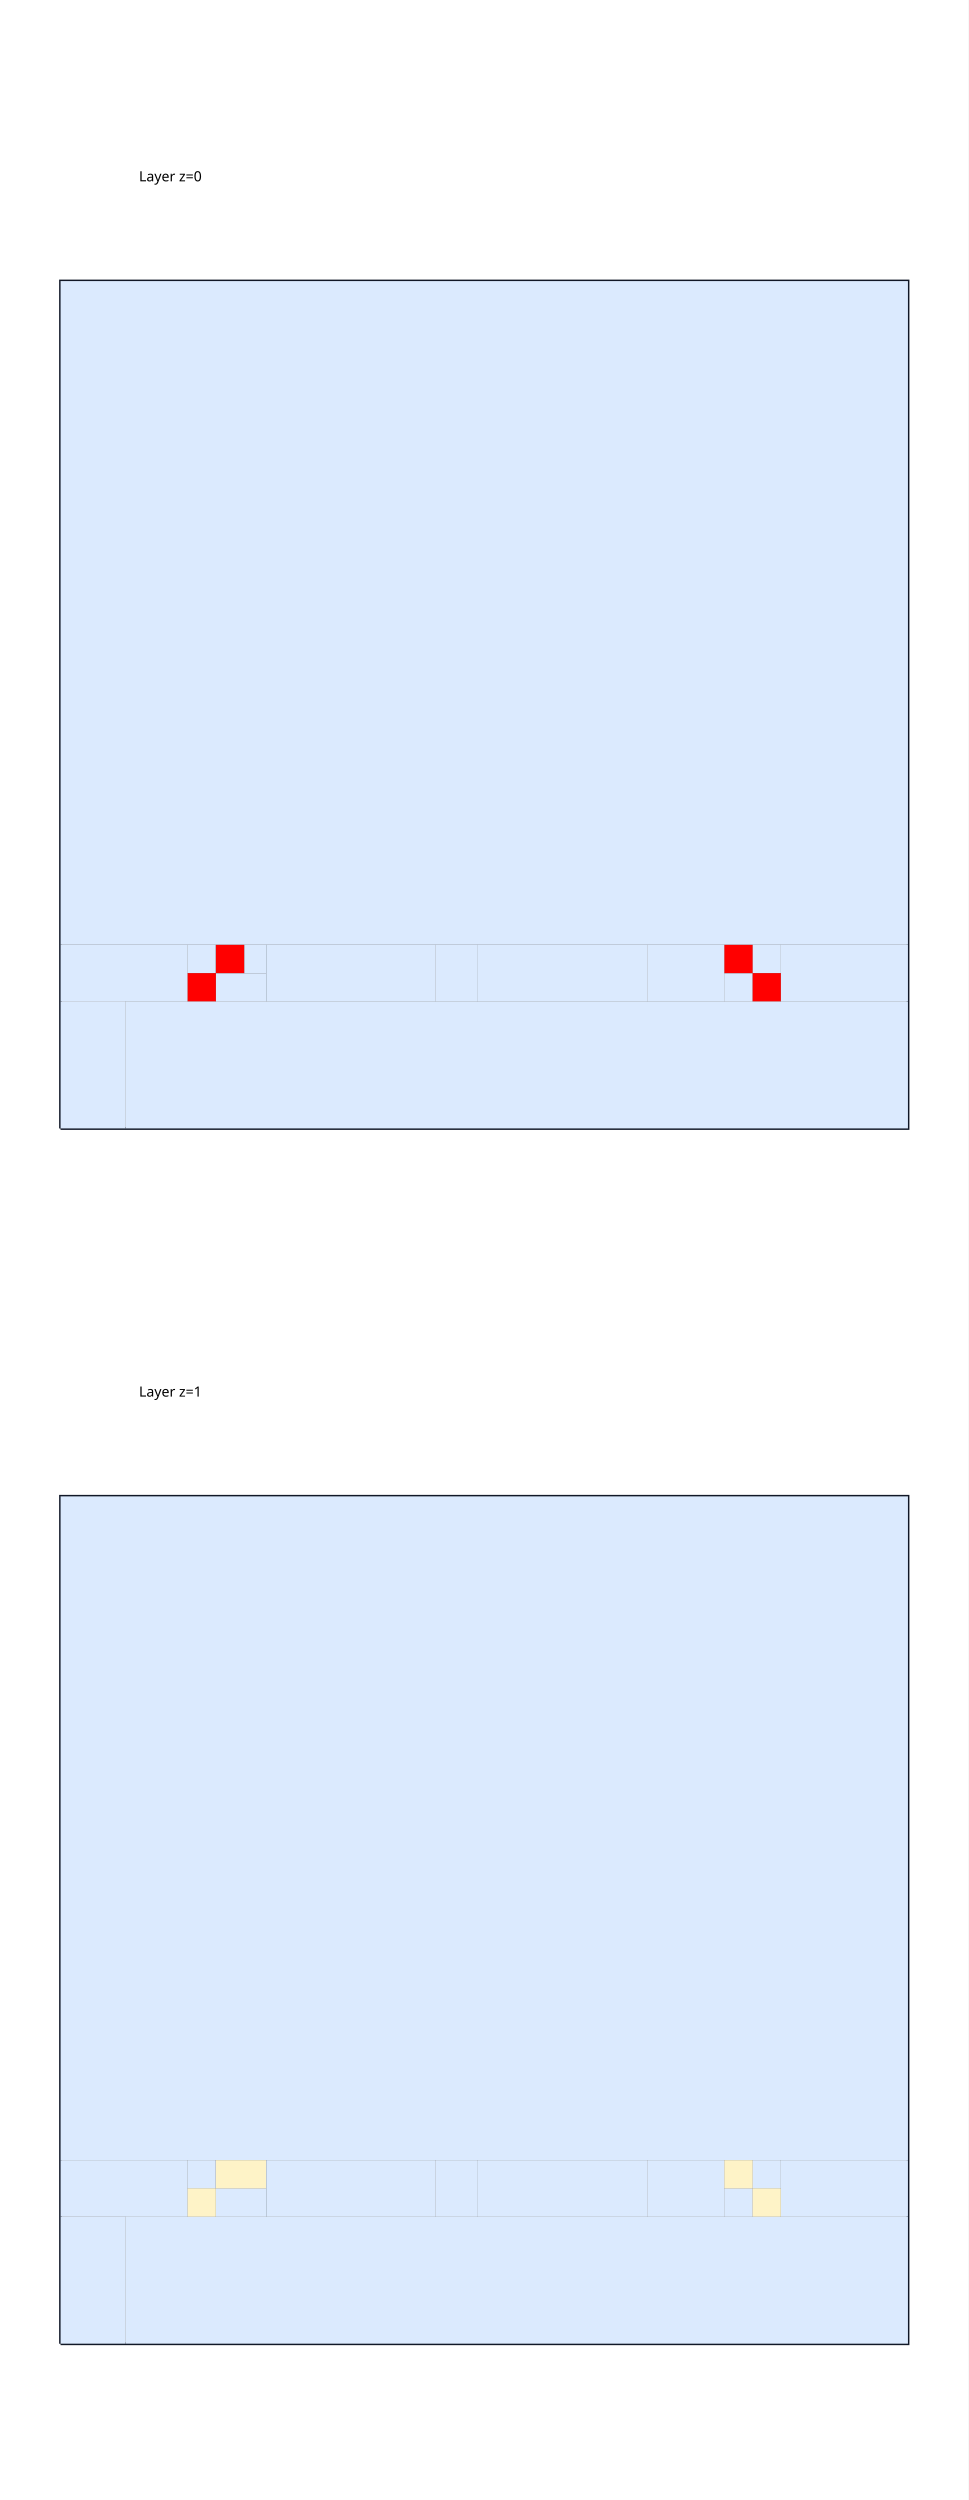
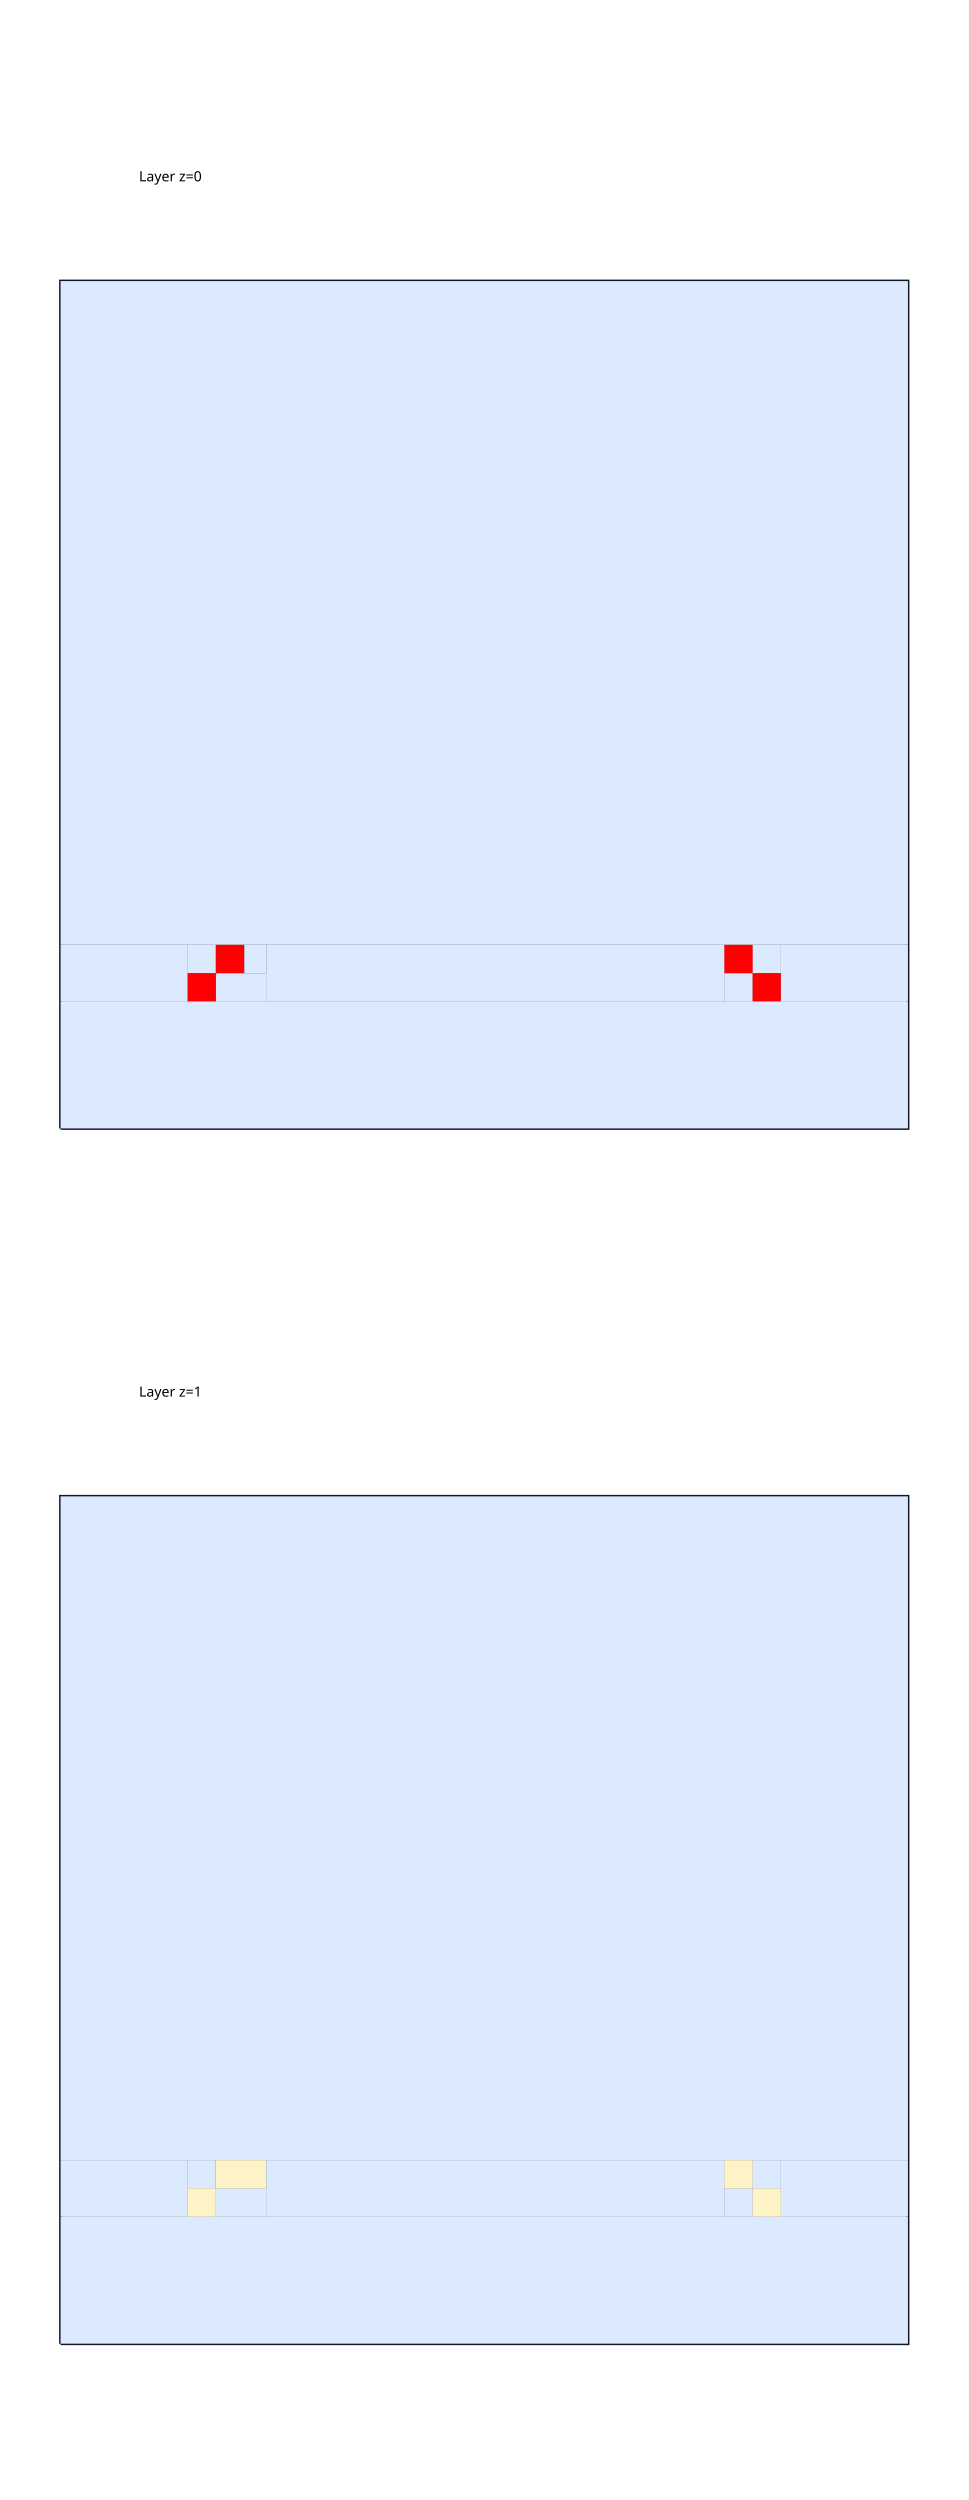
<svg xmlns="http://www.w3.org/2000/svg" width="640" height="1652" viewBox="0 0 640 1652">
  <rect width="100%" height="100%" fill="white" />
  <g>
    <polyline data-points="-5,-5 25,-5 25,25 -5,25 -5,-5" data-type="line" data-label="bounds" points="40,745.694 600,745.694 600,185.694 40,185.694 40,745.694" fill="none" stroke="#111827" stroke-width="1.867" />
  </g>
  <g>
    <polyline data-points="-5,-48.02083333333333 25,-48.02083333333333 25,-18.02083333333333 -5,-18.02083333333333 -5,-48.02083333333333" data-type="line" data-label="bounds" points="40,1548.75 600,1548.75 600,988.75 40,988.75 40,1548.75" fill="none" stroke="#111827" stroke-width="1.867" />
  </g>
  <g>
    <rect data-type="rect" data-label="node" data-x="10" data-y="13.25" x="40" y="185.694" width="560" height="438.667" fill="#dbeafe" stroke="black" stroke-width="0.054" />
  </g>
  <g>
-     <rect data-type="rect" data-label="node" data-x="11.15" data-y="-2.75" x="82.933" y="661.694" width="517.067" height="84" fill="#dbeafe" stroke="black" stroke-width="0.054" />
-   </g>
-   <g>
    <rect data-type="rect" data-label="node" data-x="-2.75" data-y="0.5" x="40" y="624.361" width="84" height="37.333" fill="#dbeafe" stroke="black" stroke-width="0.054" />
-   </g>
-   <g>
-     <rect data-type="rect" data-label="node" data-x="5.275" data-y="0.5" x="175.8" y="624.361" width="112" height="37.333" fill="#dbeafe" stroke="black" stroke-width="0.054" />
-   </g>
-   <g>
-     <rect data-type="rect" data-label="node" data-x="12.775" data-y="0.5" x="315.8" y="624.361" width="112" height="37.333" fill="#dbeafe" stroke="black" stroke-width="0.054" />
-   </g>
-   <g>
-     <rect data-type="rect" data-label="node" data-x="17.1375" data-y="0.5" x="427.8" y="624.361" width="50.867" height="37.333" fill="#dbeafe" stroke="black" stroke-width="0.054" />
  </g>
  <g>
    <rect data-type="rect" data-label="node" data-x="22.75" data-y="0.5" x="516" y="624.361" width="84" height="37.333" fill="#dbeafe" stroke="black" stroke-width="0.054" />
  </g>
  <g>
-     <rect data-type="rect" data-label="node" data-x="-3.8499999999999996" data-y="-2.75" x="40" y="661.694" width="42.933" height="84" fill="#dbeafe" stroke="black" stroke-width="0.054" />
-   </g>
-   <g>
-     <rect data-type="rect" data-label="node" data-x="9.025" data-y="0.5" x="287.8" y="624.361" width="28" height="37.333" fill="#dbeafe" stroke="black" stroke-width="0.054" />
-   </g>
-   <g>
    <rect data-type="rect" data-label="node" data-x="0" data-y="1" x="124" y="624.361" width="18.667" height="18.667" fill="#dbeafe" stroke="black" stroke-width="0.054" />
  </g>
  <g>
-     <rect data-type="rect" data-label="node" data-x="1.3875000000000002" data-y="0" x="142.667" y="643.028" width="33.133" height="18.667" fill="#dbeafe" stroke="black" stroke-width="0.054" />
+     <rect data-type="rect" data-label="node" data-x="1.3875" data-y="0" x="142.667" y="643.028" width="33.133" height="18.667" fill="#dbeafe" stroke="black" stroke-width="0.054" />
  </g>
  <g>
    <rect data-type="rect" data-label="node" data-x="19" data-y="0" x="478.667" y="643.028" width="18.667" height="18.667" fill="#dbeafe" stroke="black" stroke-width="0.054" />
  </g>
  <g>
    <rect data-type="rect" data-label="node" data-x="20" data-y="1" x="497.333" y="624.361" width="18.667" height="18.667" fill="#dbeafe" stroke="black" stroke-width="0.054" />
  </g>
  <g>
-     <rect data-type="rect" data-label="node" data-x="1.8875000000000002" data-y="1" x="161.333" y="624.361" width="14.467" height="18.667" fill="#dbeafe" stroke="black" stroke-width="0.054" />
+     <rect data-type="rect" data-label="node" data-x="10" data-y="-2.75" x="40" y="661.694" width="560" height="84" fill="#dbeafe" stroke="black" stroke-width="0.054" />
+   </g>
+   <g>
+     <rect data-type="rect" data-label="node" data-x="10.387500000000001" data-y="0.5" x="175.8" y="624.361" width="302.867" height="37.333" fill="#dbeafe" stroke="black" stroke-width="0.054" />
+   </g>
+   <g>
+     <rect data-type="rect" data-label="node" data-x="1.8875" data-y="1" x="161.333" y="624.361" width="14.467" height="18.667" fill="#dbeafe" stroke="black" stroke-width="0.054" />
  </g>
  <g>
    <rect data-type="rect" data-label="node" data-x="0" data-y="0" x="124" y="643.028" width="18.667" height="18.667" fill="red" stroke="black" stroke-width="0.054" />
  </g>
  <g>
    <rect data-type="rect" data-label="node" data-x="20" data-y="0" x="497.333" y="643.028" width="18.667" height="18.667" fill="red" stroke="black" stroke-width="0.054" />
  </g>
  <g>
    <rect data-type="rect" data-label="node" data-x="1" data-y="1" x="142.667" y="624.361" width="18.667" height="18.667" fill="red" stroke="black" stroke-width="0.054" />
  </g>
  <g>
    <rect data-type="rect" data-label="node" data-x="19" data-y="1" x="478.667" y="624.361" width="18.667" height="18.667" fill="red" stroke="black" stroke-width="0.054" />
  </g>
  <g>
    <rect data-type="rect" data-label="node" data-x="10" data-y="-29.77083333333333" x="40" y="988.75" width="560" height="438.667" fill="#dbeafe" stroke="black" stroke-width="0.054" />
  </g>
  <g>
-     <rect data-type="rect" data-label="node" data-x="11.15" data-y="-45.77083333333333" x="82.933" y="1464.75" width="517.067" height="84" fill="#dbeafe" stroke="black" stroke-width="0.054" />
-   </g>
-   <g>
    <rect data-type="rect" data-label="node" data-x="-2.75" data-y="-42.52083333333333" x="40" y="1427.417" width="84" height="37.333" fill="#dbeafe" stroke="black" stroke-width="0.054" />
-   </g>
-   <g>
-     <rect data-type="rect" data-label="node" data-x="5.275" data-y="-42.52083333333333" x="175.8" y="1427.417" width="112" height="37.333" fill="#dbeafe" stroke="black" stroke-width="0.054" />
-   </g>
-   <g>
-     <rect data-type="rect" data-label="node" data-x="12.775" data-y="-42.52083333333333" x="315.8" y="1427.417" width="112" height="37.333" fill="#dbeafe" stroke="black" stroke-width="0.054" />
-   </g>
-   <g>
-     <rect data-type="rect" data-label="node" data-x="17.1375" data-y="-42.52083333333333" x="427.8" y="1427.417" width="50.867" height="37.333" fill="#dbeafe" stroke="black" stroke-width="0.054" />
  </g>
  <g>
    <rect data-type="rect" data-label="node" data-x="22.75" data-y="-42.52083333333333" x="516" y="1427.417" width="84" height="37.333" fill="#dbeafe" stroke="black" stroke-width="0.054" />
  </g>
  <g>
-     <rect data-type="rect" data-label="node" data-x="-3.8499999999999996" data-y="-45.77083333333333" x="40" y="1464.75" width="42.933" height="84" fill="#dbeafe" stroke="black" stroke-width="0.054" />
-   </g>
-   <g>
-     <rect data-type="rect" data-label="node" data-x="9.025" data-y="-42.52083333333333" x="287.8" y="1427.417" width="28" height="37.333" fill="#dbeafe" stroke="black" stroke-width="0.054" />
-   </g>
-   <g>
    <rect data-type="rect" data-label="node" data-x="0" data-y="-42.02083333333333" x="124" y="1427.417" width="18.667" height="18.667" fill="#dbeafe" stroke="black" stroke-width="0.054" />
  </g>
  <g>
-     <rect data-type="rect" data-label="node" data-x="1.3875000000000002" data-y="-43.02083333333333" x="142.667" y="1446.083" width="33.133" height="18.667" fill="#dbeafe" stroke="black" stroke-width="0.054" />
+     <rect data-type="rect" data-label="node" data-x="1.3875" data-y="-43.02083333333333" x="142.667" y="1446.083" width="33.133" height="18.667" fill="#dbeafe" stroke="black" stroke-width="0.054" />
  </g>
  <g>
    <rect data-type="rect" data-label="node" data-x="19" data-y="-43.02083333333333" x="478.667" y="1446.083" width="18.667" height="18.667" fill="#dbeafe" stroke="black" stroke-width="0.054" />
  </g>
  <g>
    <rect data-type="rect" data-label="node" data-x="20" data-y="-42.02083333333333" x="497.333" y="1427.417" width="18.667" height="18.667" fill="#dbeafe" stroke="black" stroke-width="0.054" />
  </g>
  <g>
+     <rect data-type="rect" data-label="node" data-x="10" data-y="-45.77083333333333" x="40" y="1464.75" width="560" height="84" fill="#dbeafe" stroke="black" stroke-width="0.054" />
+   </g>
+   <g>
+     <rect data-type="rect" data-label="node" data-x="10.387500000000001" data-y="-42.52083333333333" x="175.8" y="1427.417" width="302.867" height="37.333" fill="#dbeafe" stroke="black" stroke-width="0.054" />
+   </g>
+   <g>
    <rect data-type="rect" data-label="node" data-x="0" data-y="-43.02083333333333" x="124" y="1446.083" width="18.667" height="18.667" fill="#fef3c7" stroke="black" stroke-width="0.054" />
  </g>
  <g>
-     <rect data-type="rect" data-label="node" data-x="1.3875000000000002" data-y="-42.02083333333333" x="142.667" y="1427.417" width="33.133" height="18.667" fill="#fef3c7" stroke="black" stroke-width="0.054" />
+     <rect data-type="rect" data-label="node" data-x="1.3875" data-y="-42.02083333333333" x="142.667" y="1427.417" width="33.133" height="18.667" fill="#fef3c7" stroke="black" stroke-width="0.054" />
  </g>
  <g>
    <rect data-type="rect" data-label="node" data-x="19" data-y="-42.02083333333333" x="478.667" y="1427.417" width="18.667" height="18.667" fill="#fef3c7" stroke="black" stroke-width="0.054" />
  </g>
  <g>
    <rect data-type="rect" data-label="node" data-x="20" data-y="-43.02083333333333" x="497.333" y="1446.083" width="18.667" height="18.667" fill="#fef3c7" stroke="black" stroke-width="0.054" />
  </g>
  <text data-type="text" data-label="Layer z=0" data-x="0" data-y="28.916666666666664" x="133.333" y="112.583" fill="black" font-size="9.333" font-family="sans-serif" text-anchor="end" dominant-baseline="text-before-edge">Layer z=0</text>
  <text data-type="text" data-label="Layer z=1" data-x="0" data-y="-14.104166666666664" x="133.333" y="915.639" fill="black" font-size="9.333" font-family="sans-serif" text-anchor="end" dominant-baseline="text-before-edge">Layer z=1</text>
  <g id="crosshair" style="display: none">
    <line id="crosshair-h" y1="0" y2="1652" stroke="#666" stroke-width="0.5" />
    <line id="crosshair-v" x1="0" x2="640" stroke="#666" stroke-width="0.5" />
    <text id="coordinates" font-family="monospace" font-size="12" fill="#666" />
  </g>
</svg>
